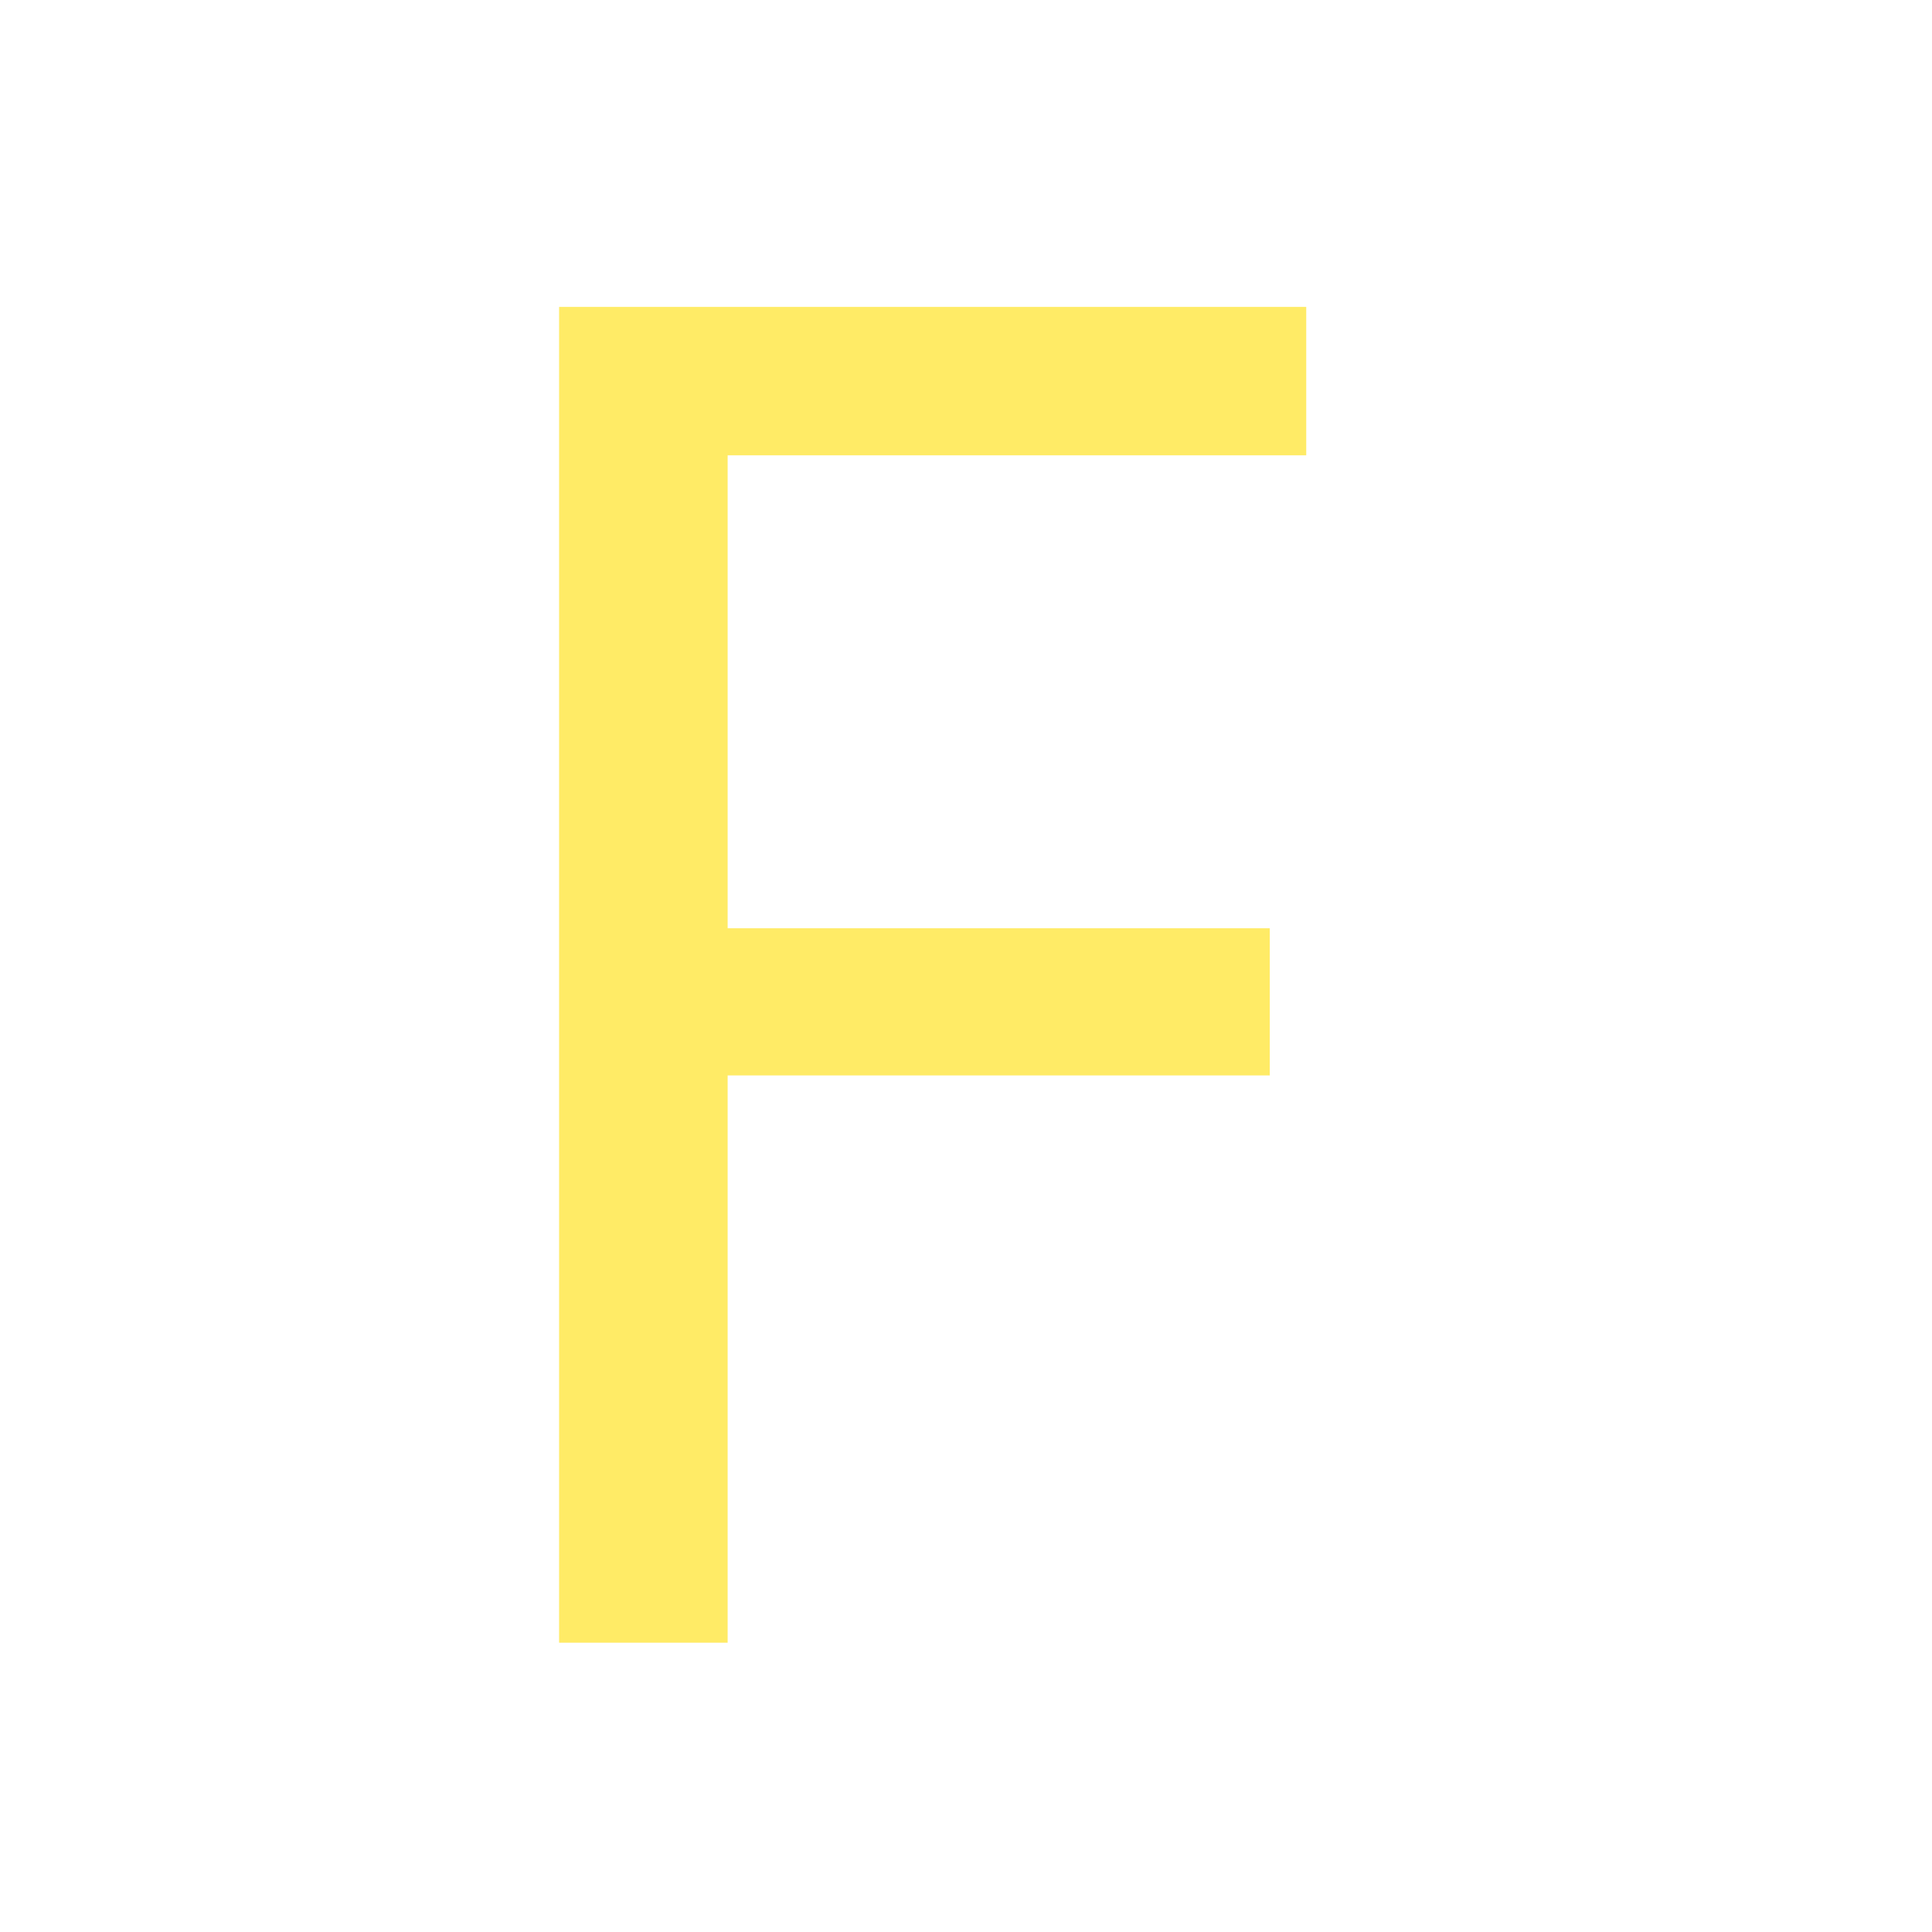
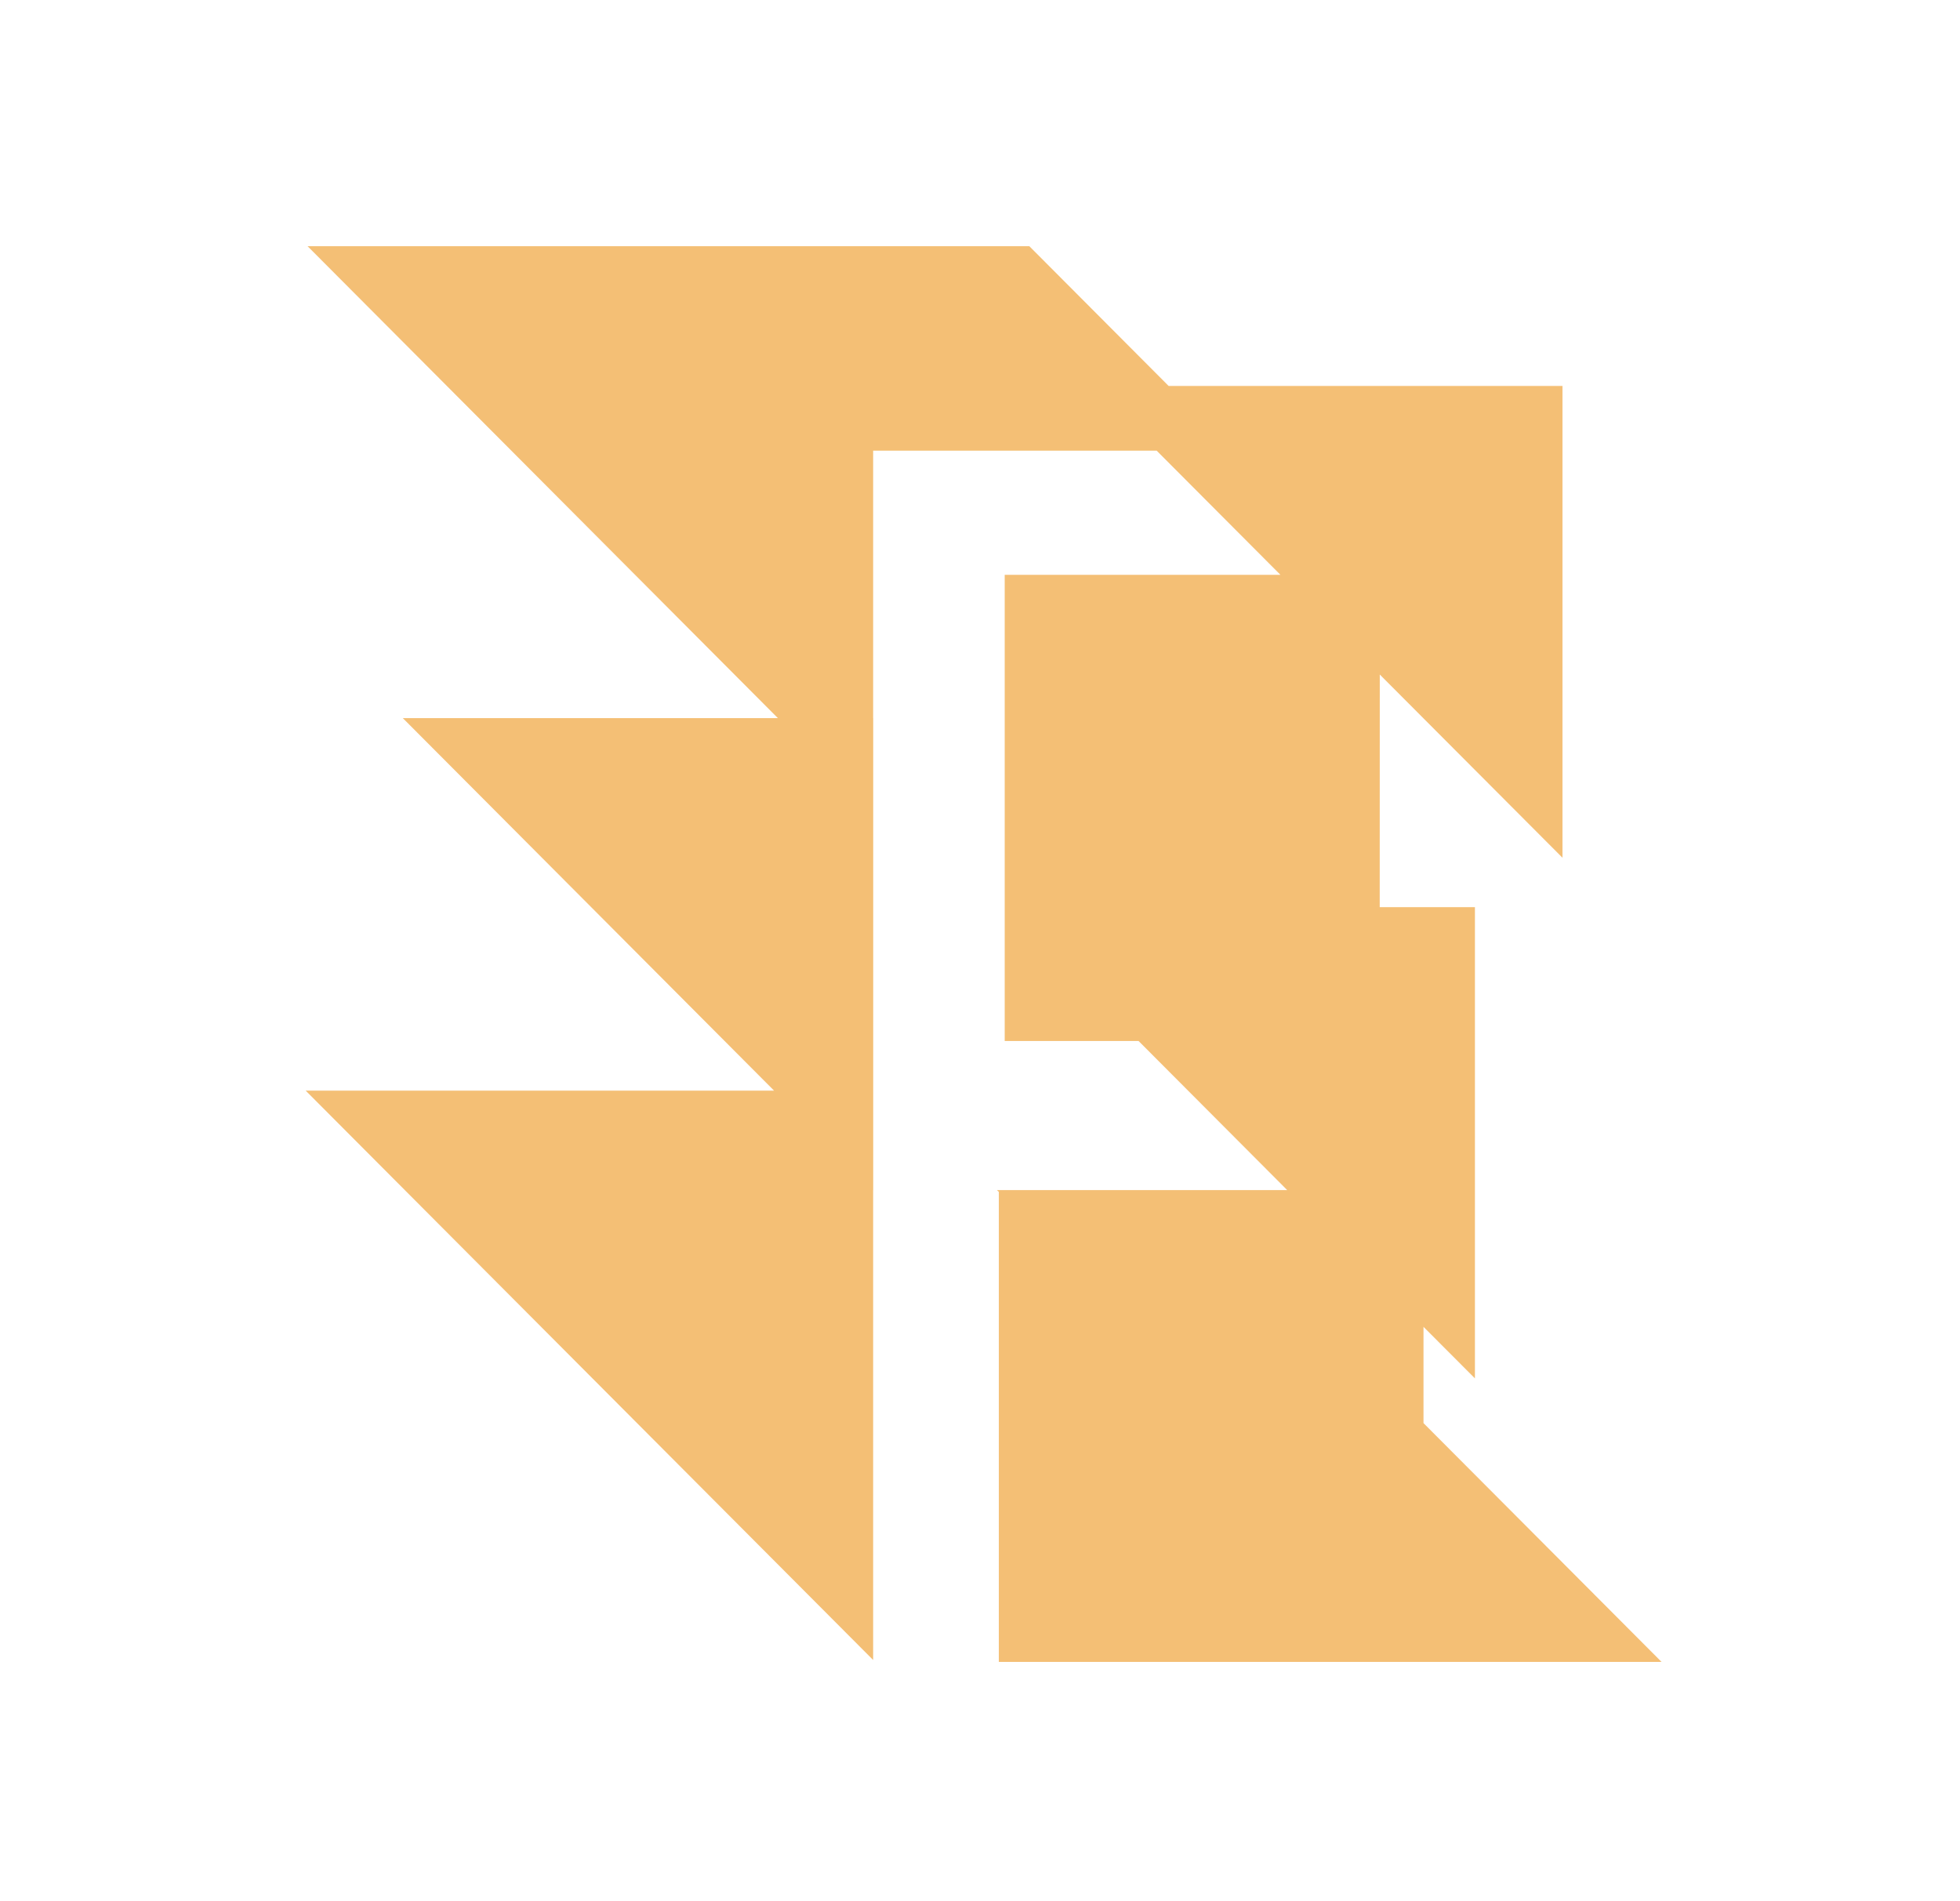
- <svg xmlns="http://www.w3.org/2000/svg" version="1.1" width="24" height="24" viewBox="0 0 24 24" id="svg2">
-   <defs id="defs8" />
-   <text xml:space="preserve" style="font-style:normal;font-weight:normal;font-size:33.788px;line-height:125%;font-family:sans-serif;letter-spacing:0px;word-spacing:0px;fill:#ffeb66;fill-opacity:1;stroke:none;stroke-width:1px;stroke-linecap:butt;stroke-linejoin:miter;stroke-opacity:1" x="4.694" y="20.404" id="text3343">
-     <tspan id="tspan3345" x="4.694" y="20.404" style="font-size:23.229px;fill:#ffeb66;fill-opacity:1">F</tspan>
-   </text>
+ <svg xmlns="http://www.w3.org/2000/svg" width="33" height="32" viewBox="0 0 33 32">
+   <polygon fill="#F4BF75" points=".179 .146 8.097 8.092 1.782 8.092 8.033 14.365 .147 14.365 9.701 23.952 9.701 16.039 9.702 16.038 9.702 8.092 9.701 8.092 9.701 3.588 14.474 3.588 16.558 5.679 11.916 5.679 11.916 13.529 14.17 13.529 16.672 16.039 15.056 16.039 15.055 16.038 15.055 16.039 11.818 16.039 11.817 16.038 11.817 16.039 11.785 16.039 11.817 16.071 11.817 23.984 22.975 23.984 18.967 19.963 18.967 18.342 19.833 19.21 19.833 11.275 18.23 11.275 18.231 7.358 21.307 10.443 21.307 2.499 14.676 2.499 12.331 .146 7.842 .146" transform="translate(5 4)" />
</svg>
